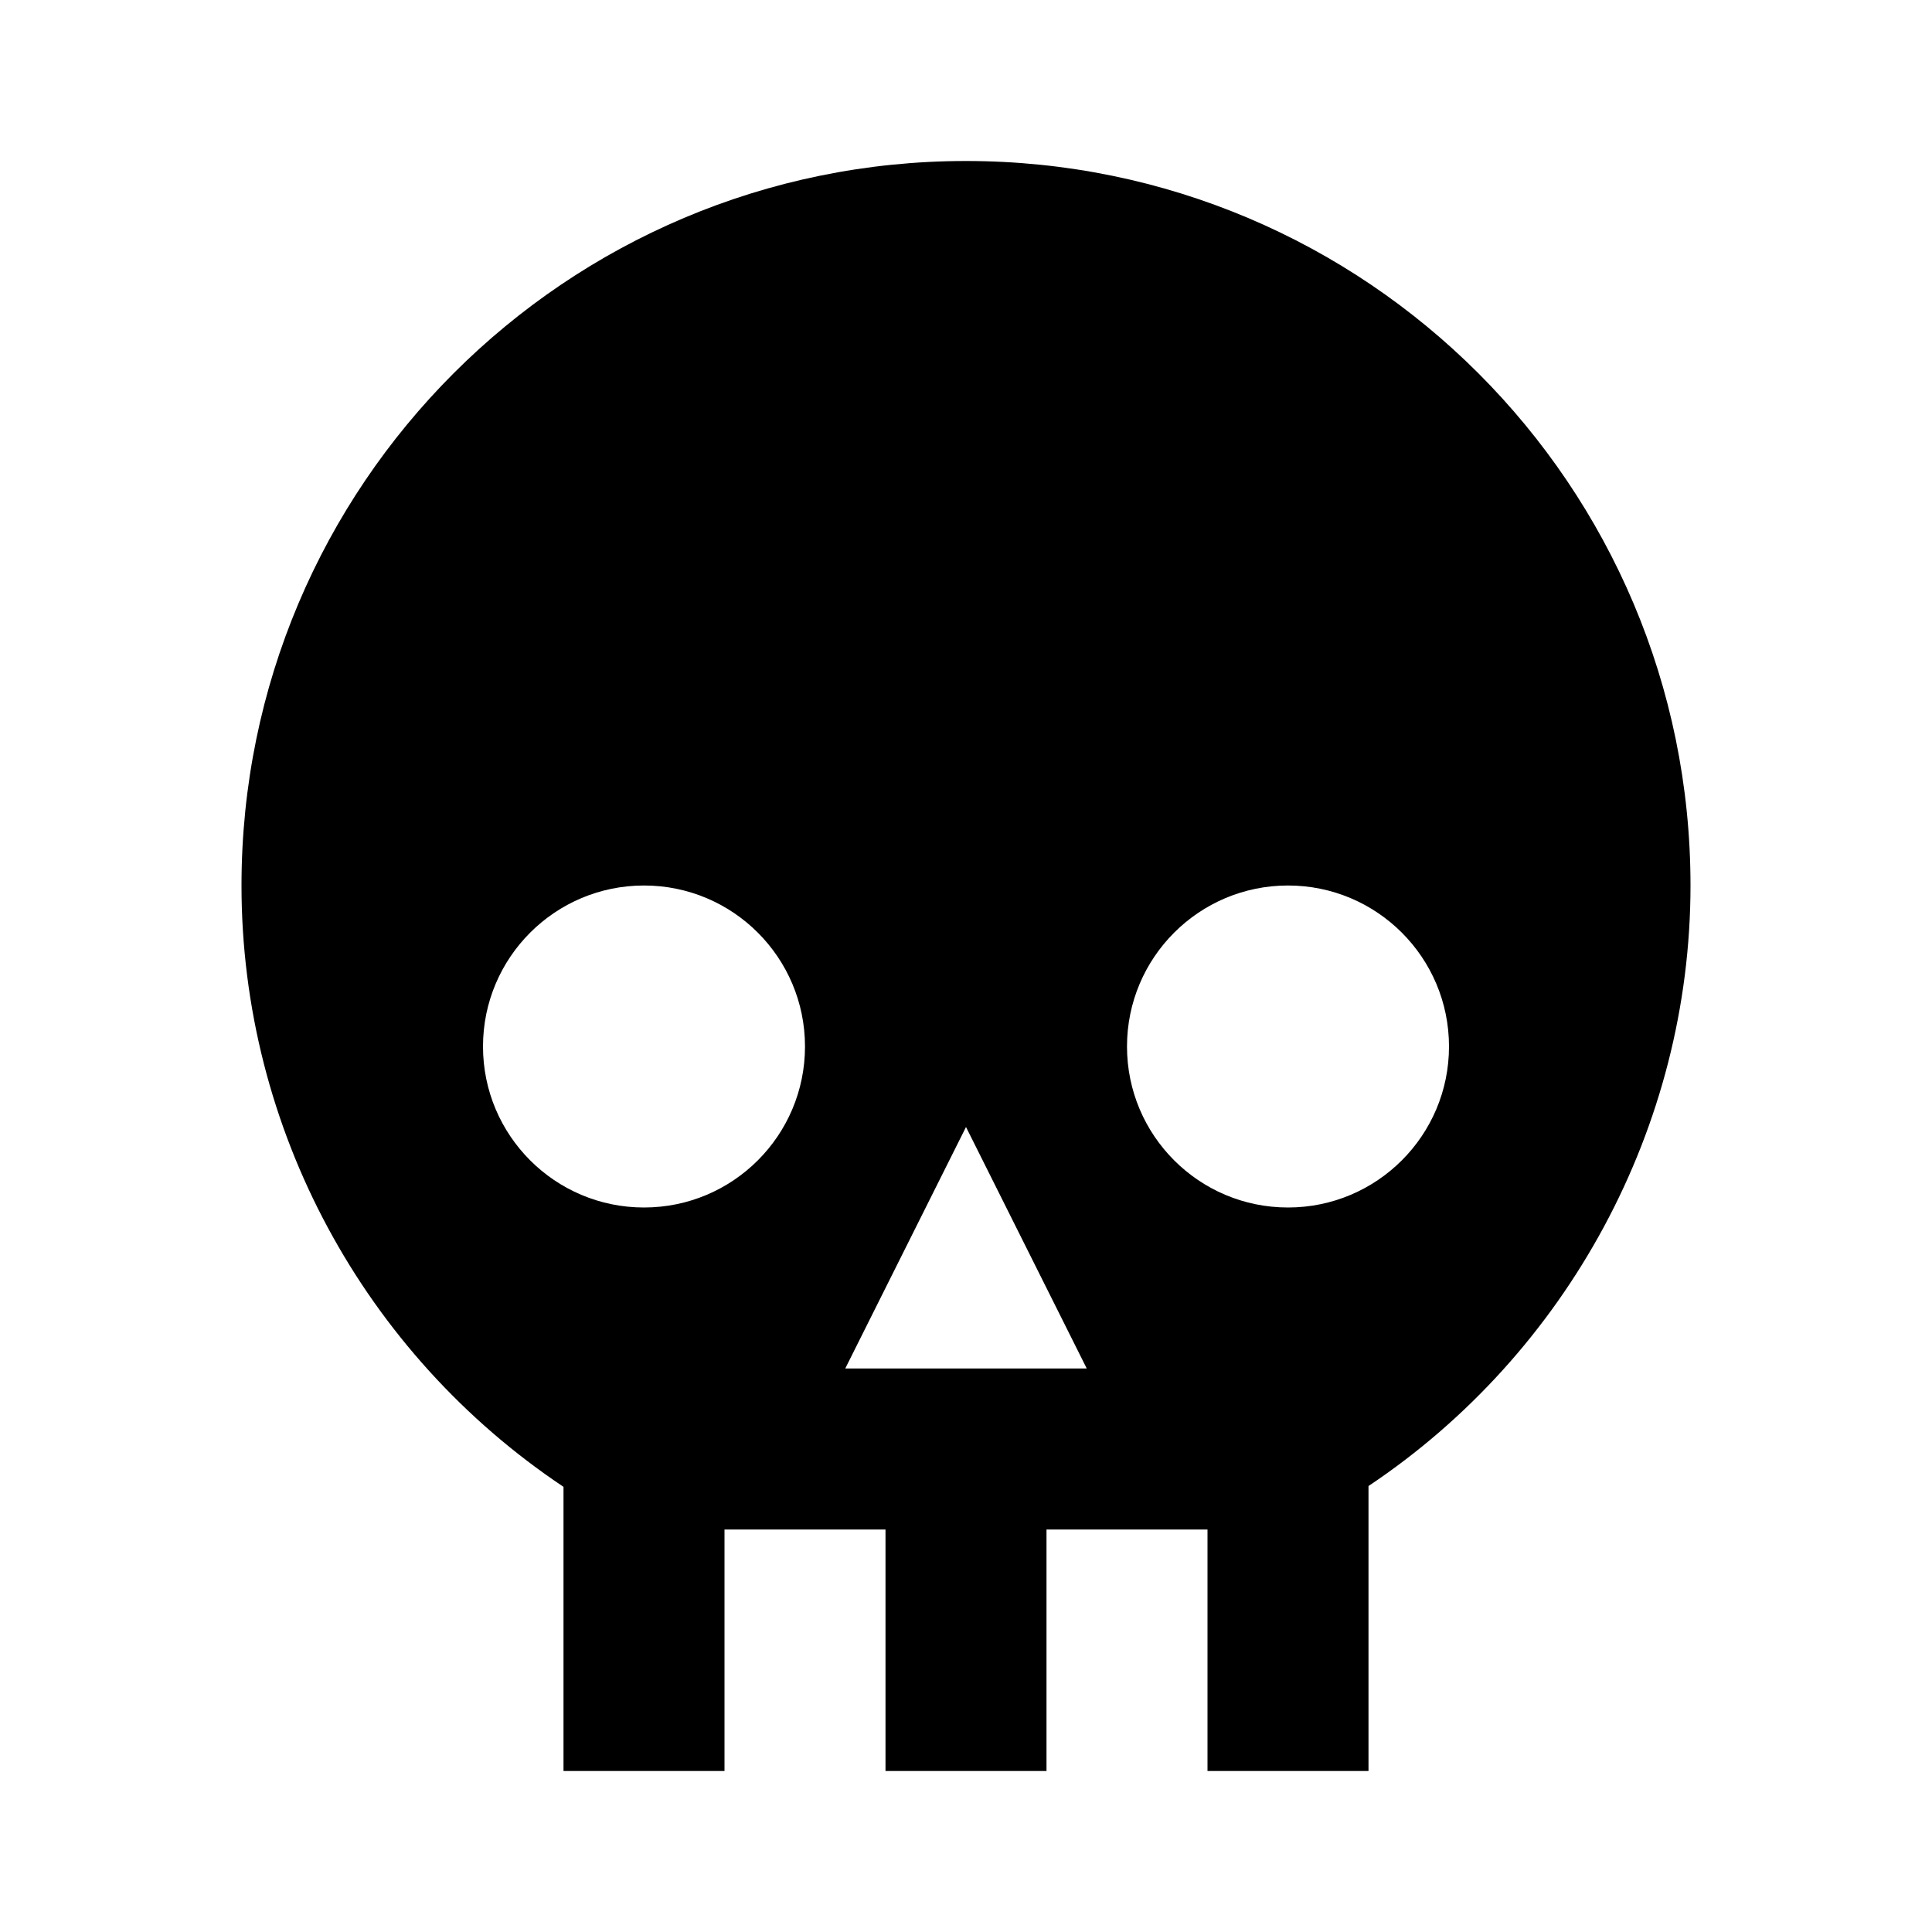
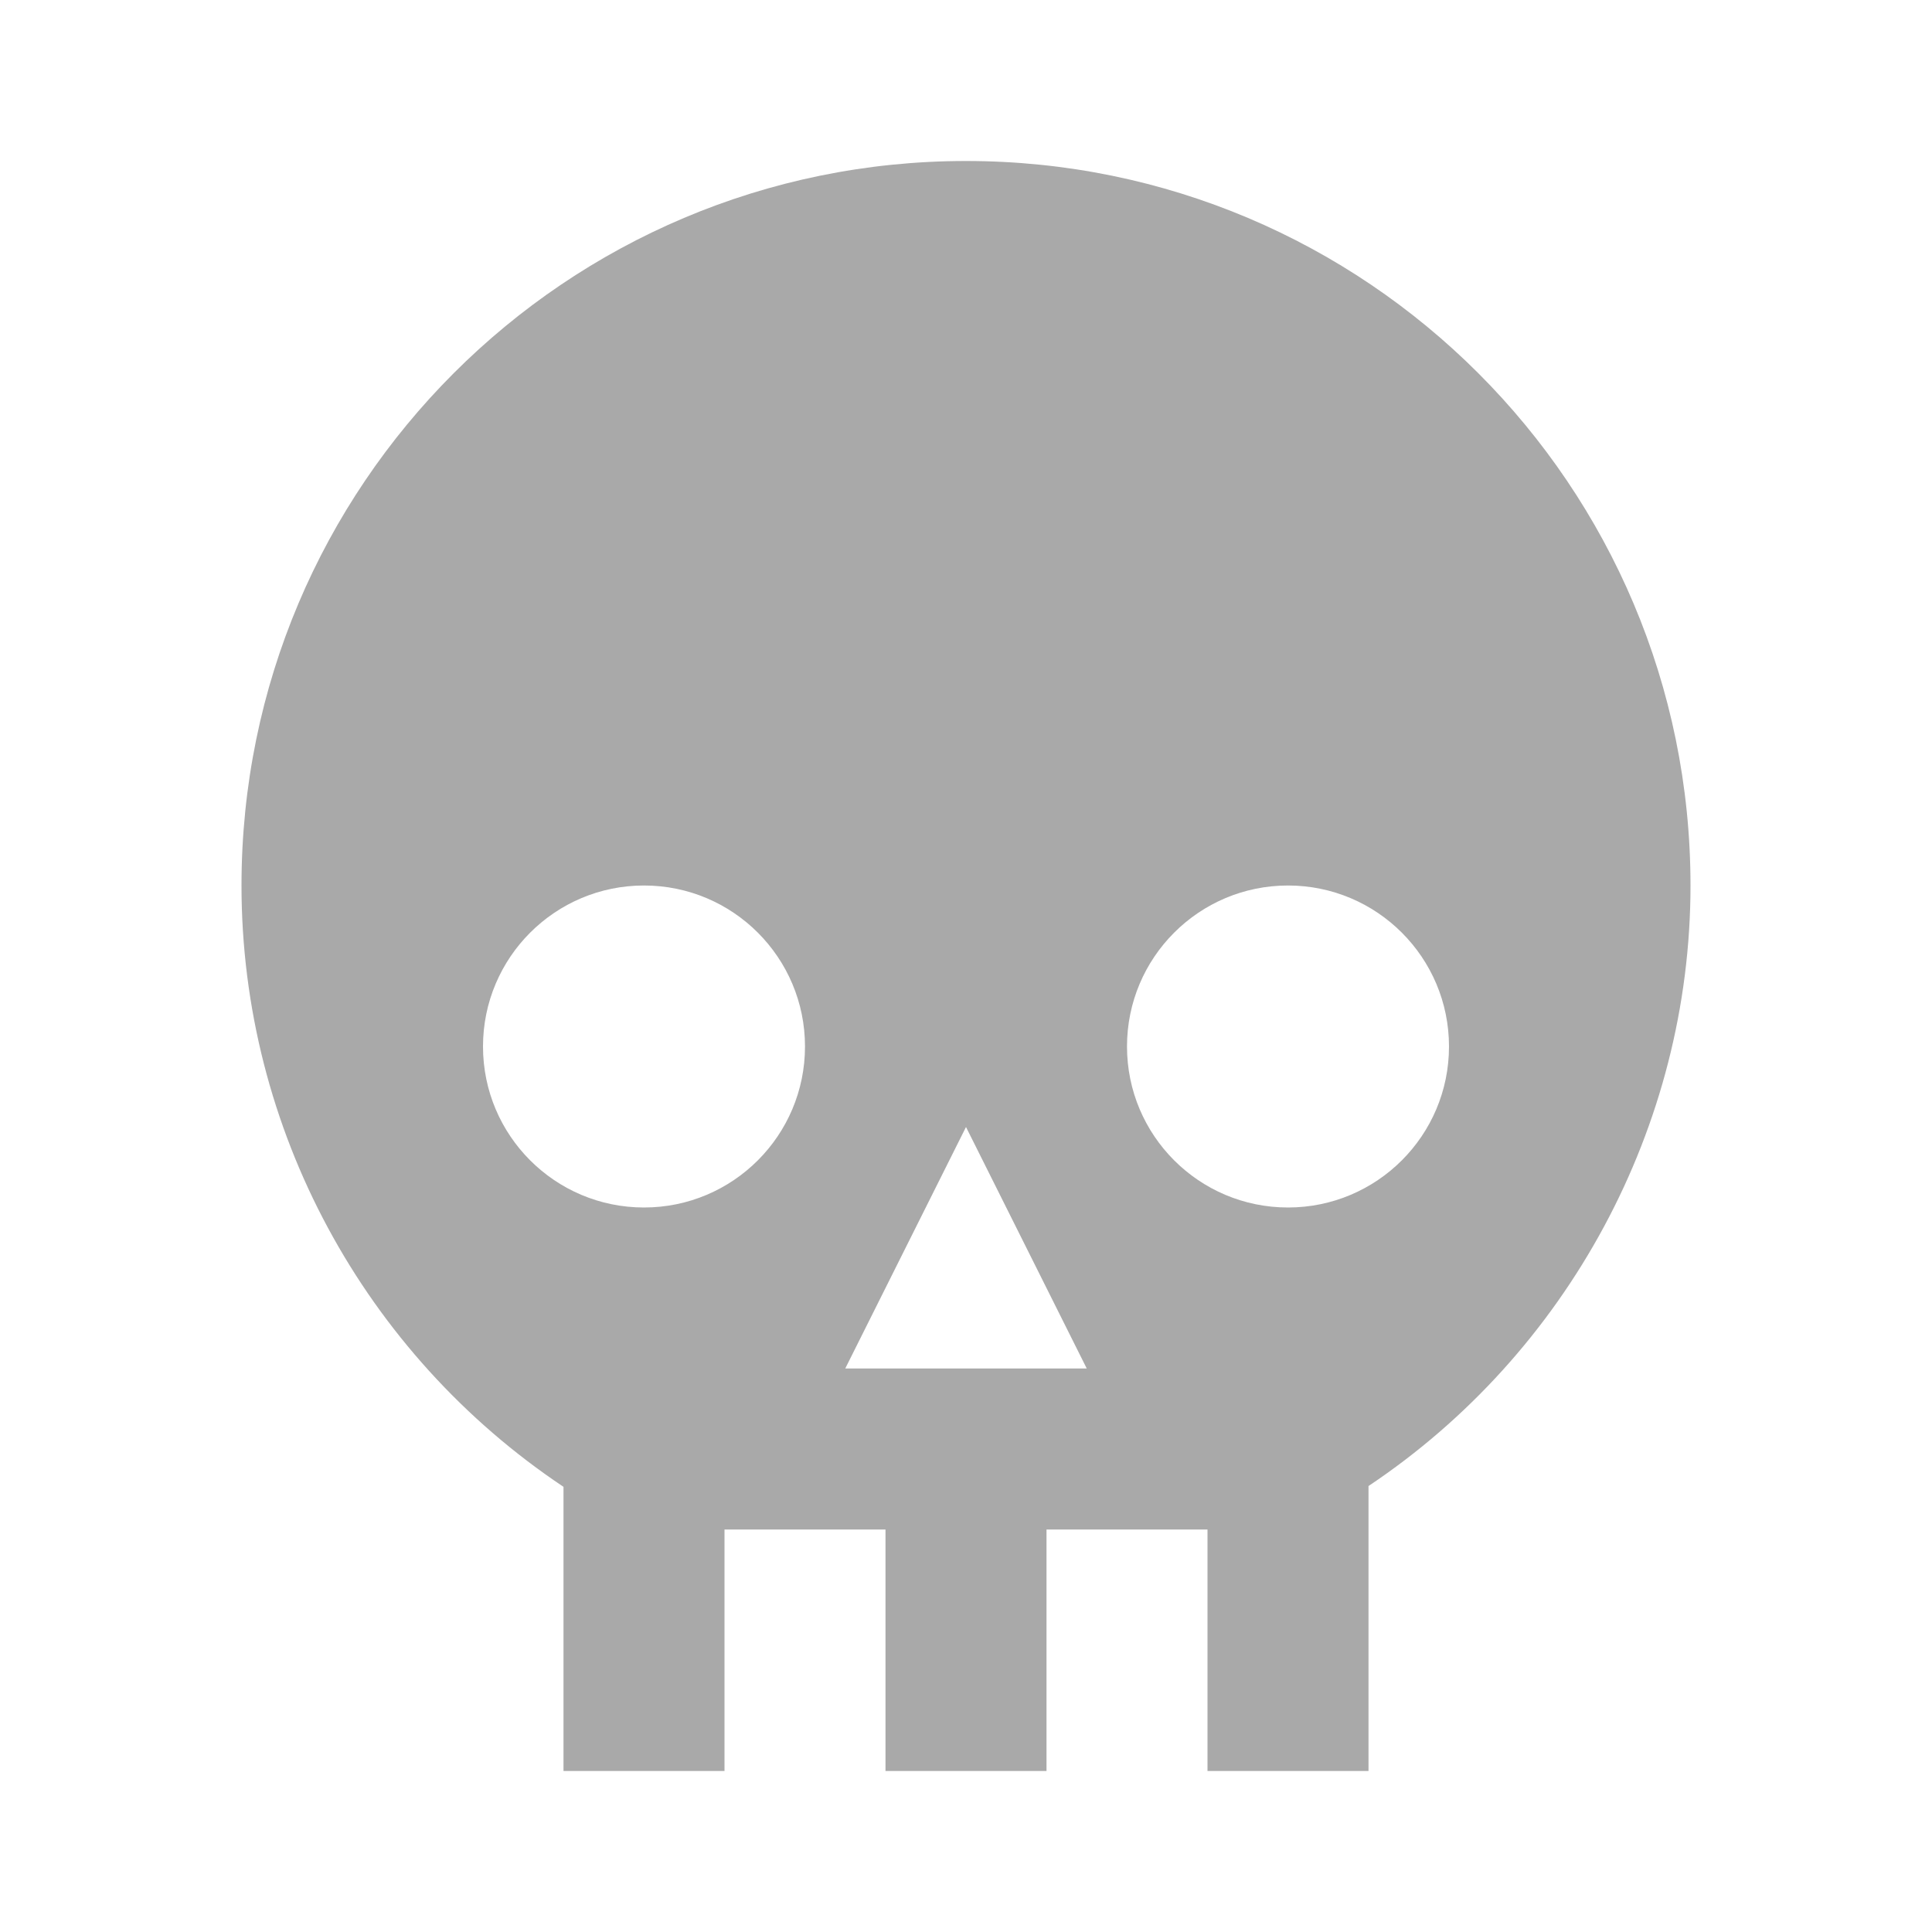
<svg xmlns="http://www.w3.org/2000/svg" version="1.1" width="24" height="24" viewBox="0 0 24 24">
-   <path fill="#000000" d="M12,2A9,9 0 0,0 3,11C3,14.03 4.53,16.82 7,18.47V22H9V19H11V22H13V19H15V22H17V18.46C19.47,16.81 21,14 21,11A9,9 0 0,0 12,2M8,11A2,2 0 0,1 10,13A2,2 0 0,1 8,15A2,2 0 0,1 6,13A2,2 0 0,1 8,11M16,11A2,2 0 0,1 18,13A2,2 0 0,1 16,15A2,2 0 0,1 14,13A2,2 0 0,1 16,11M12,14L13.5,17H10.5L12,14Z" />
+   <path fill="darkgrey" d="M12,2A9,9 0 0,0 3,11C3,14.03 4.53,16.82 7,18.47V22H9V19H11V22H13V19H15V22H17V18.46C19.47,16.81 21,14 21,11A9,9 0 0,0 12,2M8,11A2,2 0 0,1 10,13A2,2 0 0,1 8,15A2,2 0 0,1 6,13A2,2 0 0,1 8,11M16,11A2,2 0 0,1 18,13A2,2 0 0,1 16,15A2,2 0 0,1 14,13A2,2 0 0,1 16,11M12,14L13.5,17H10.5L12,14Z" />
</svg>
